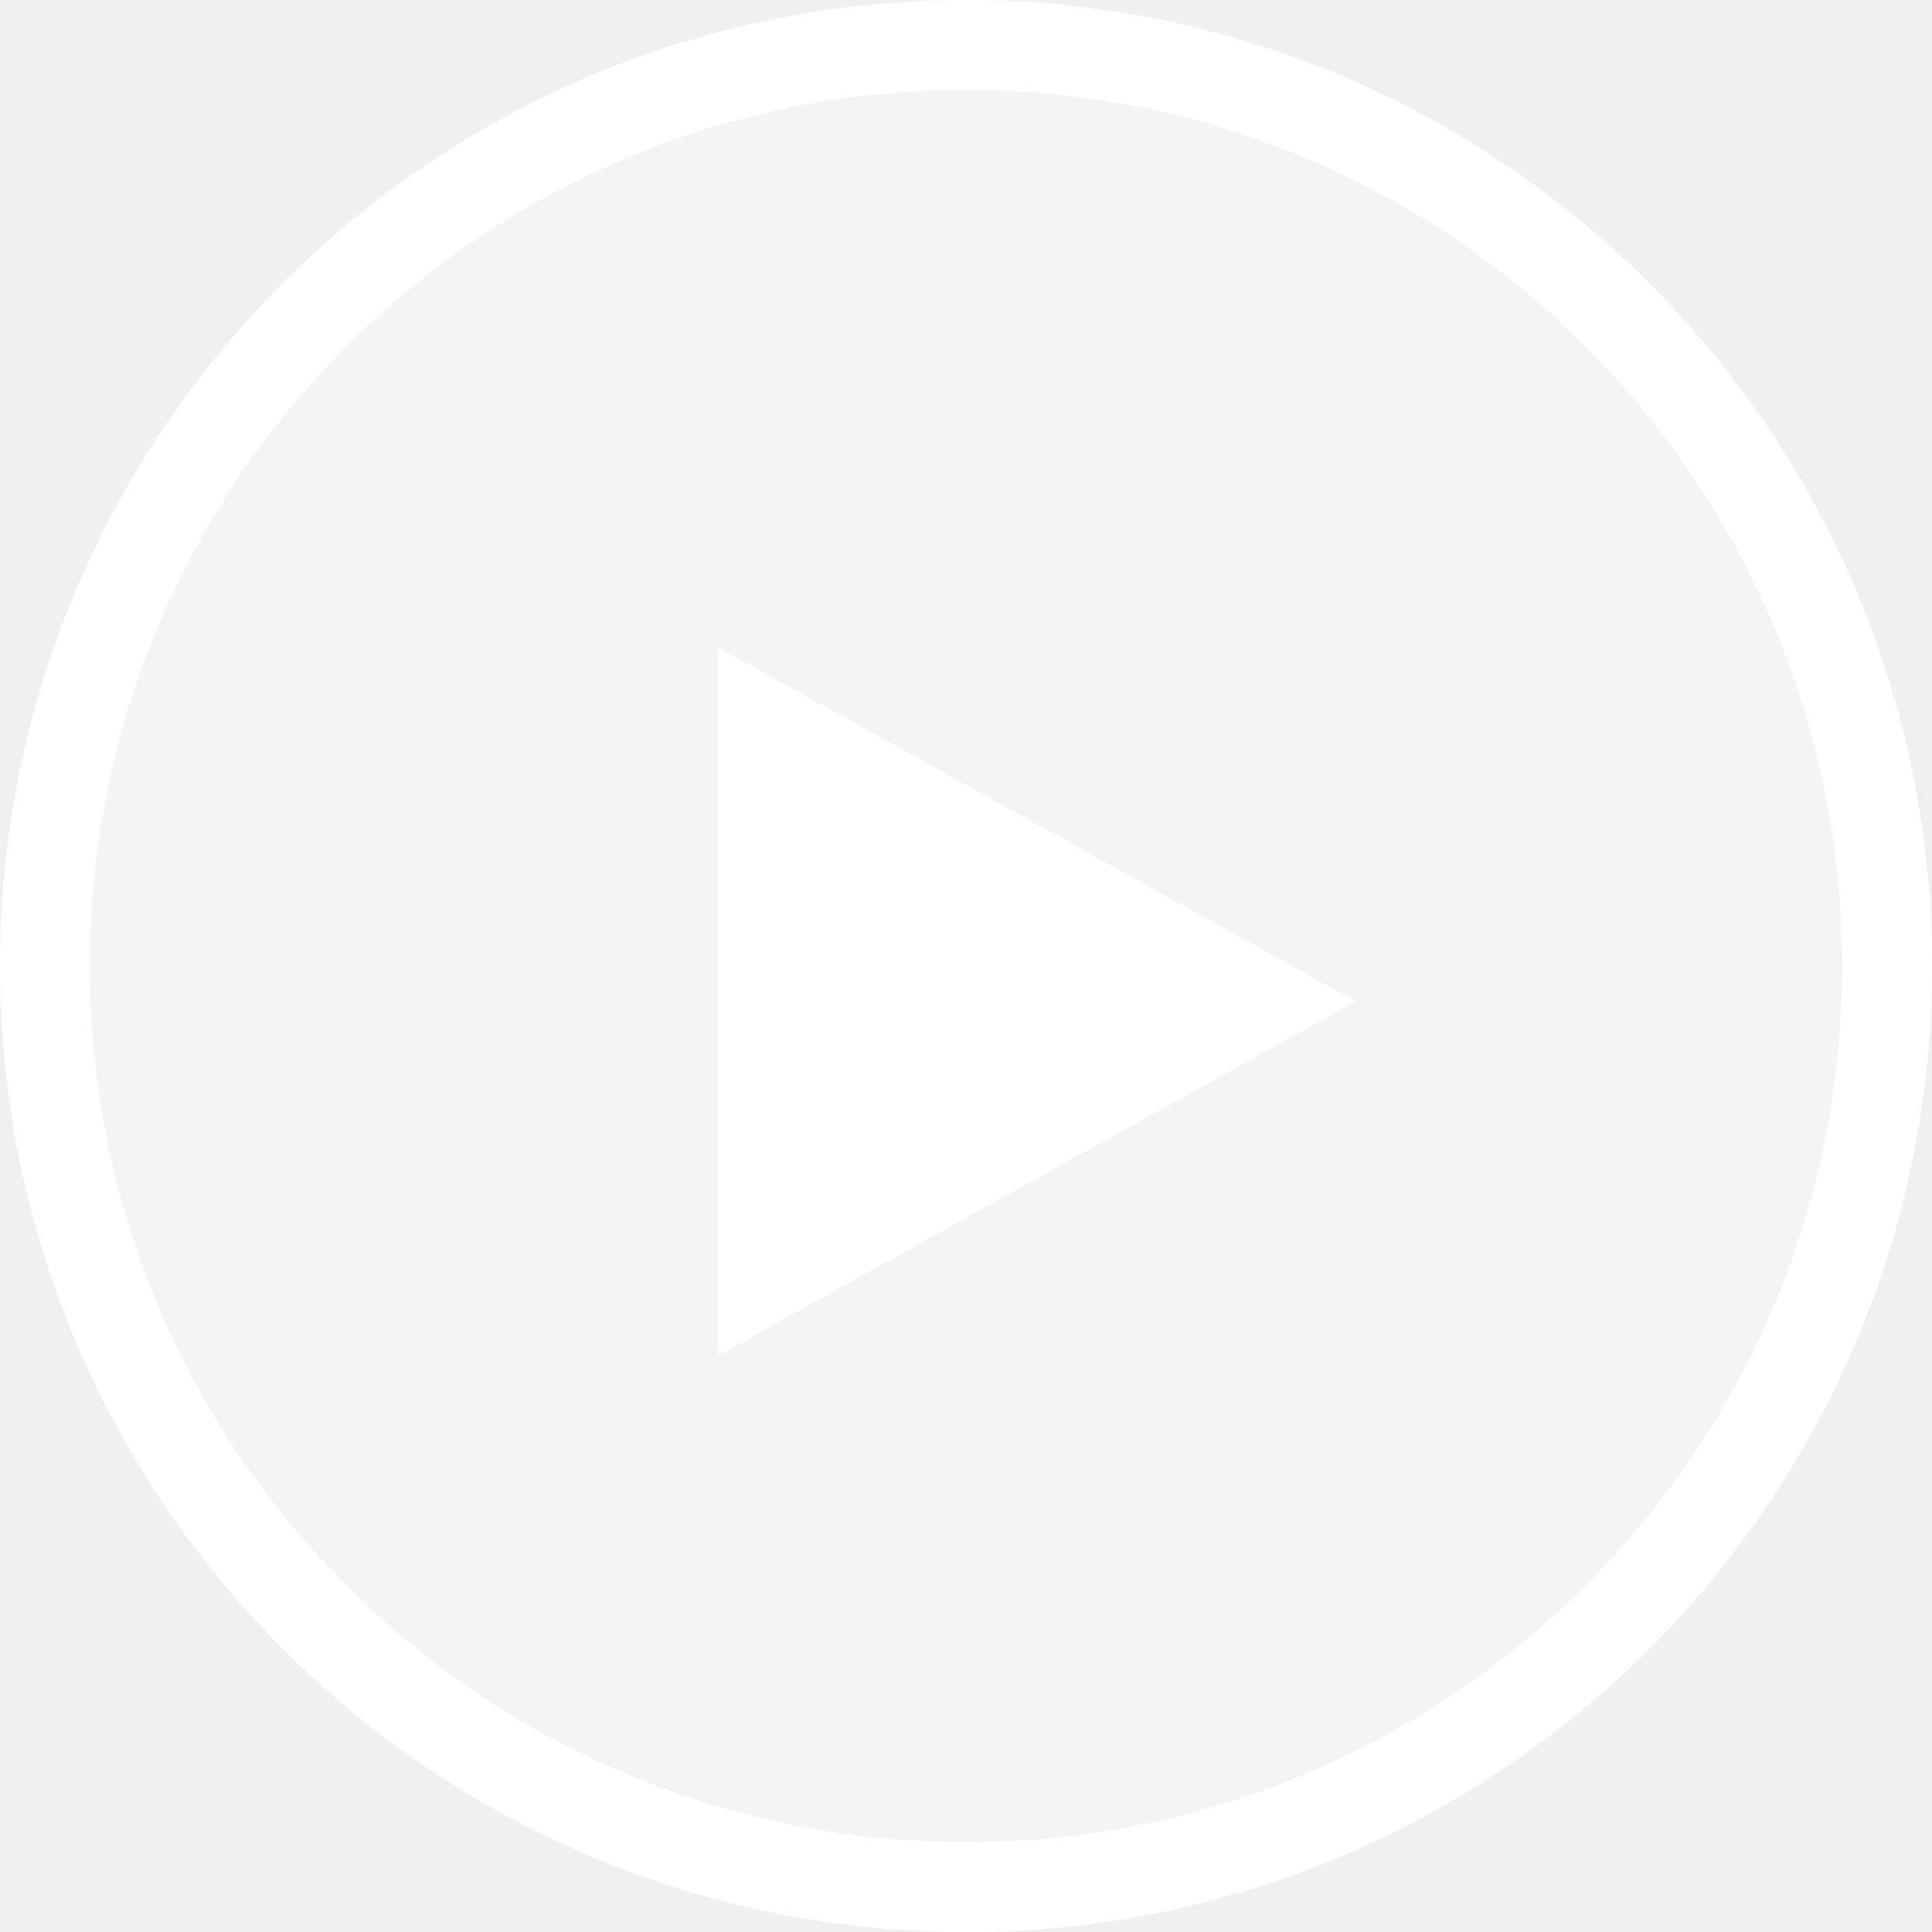
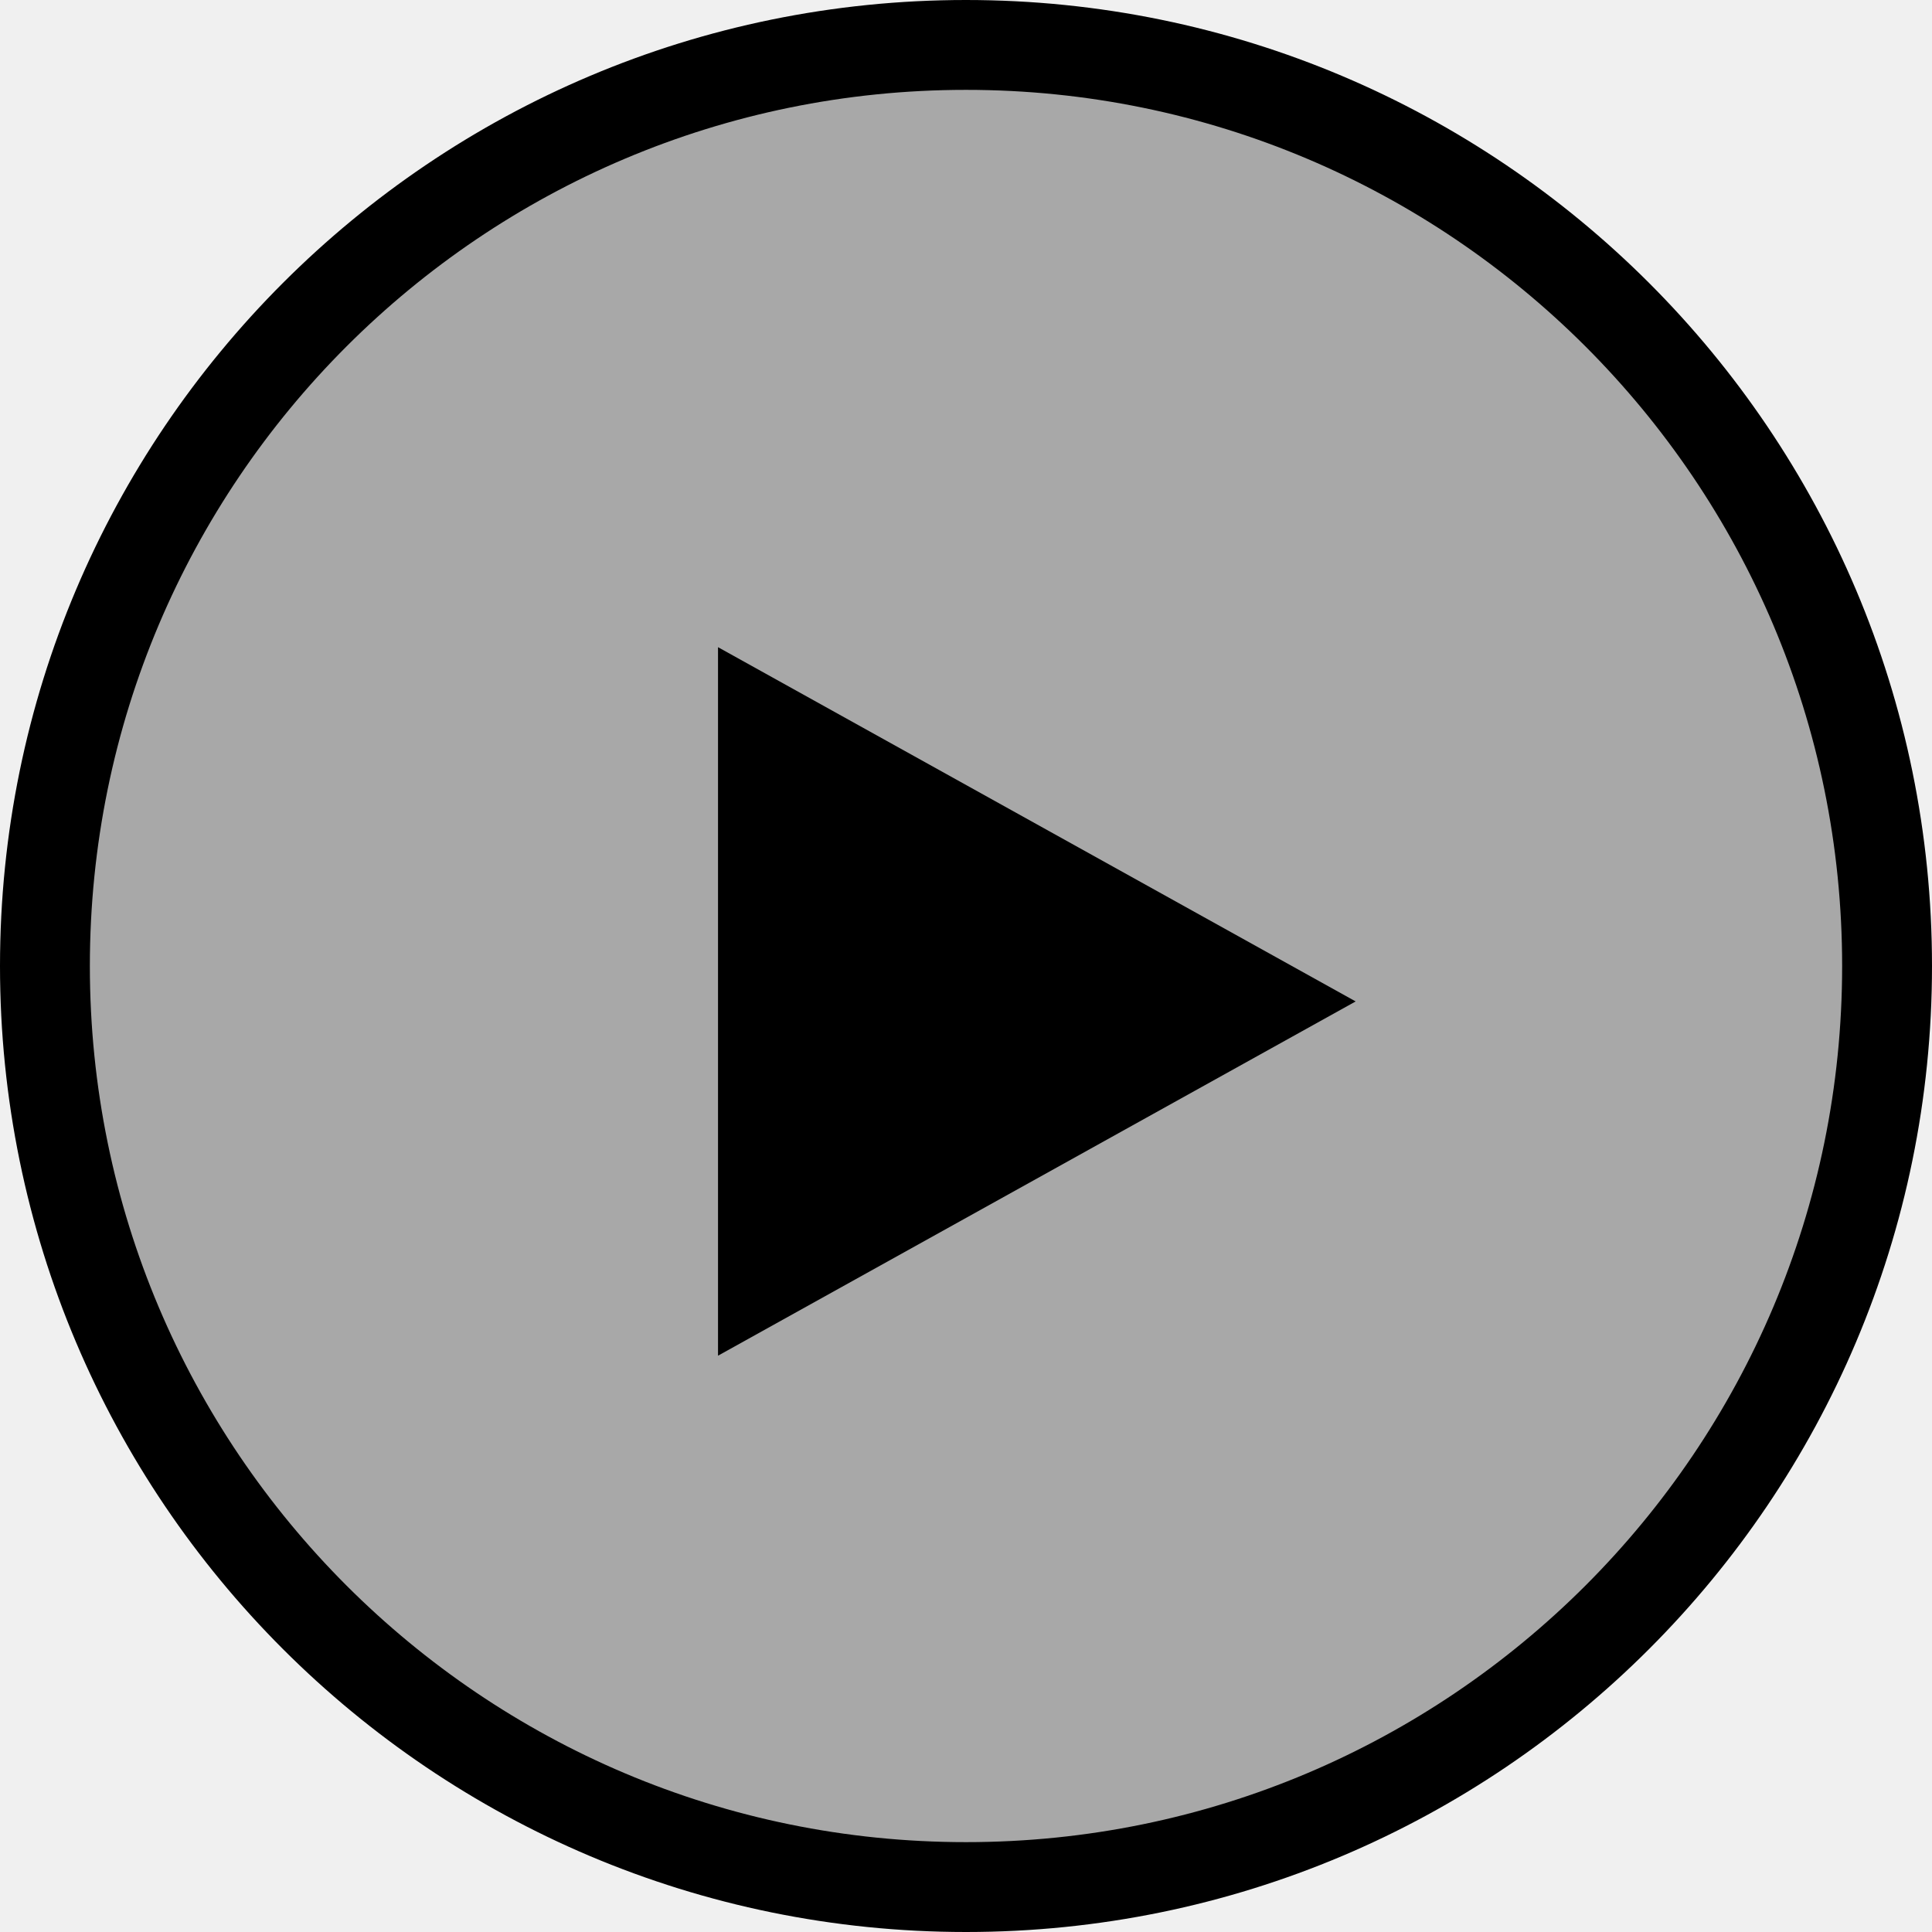
<svg xmlns="http://www.w3.org/2000/svg" width="86px" height="86px" viewBox="0 0 86 86" version="1.1">
  <defs />
  <g id="Page-1" stroke="none" stroke-width="1" fill="none" fill-rule="evenodd">
-     <g id="00---LANDING" transform="translate(-1046, -275)" fill="#FFFFFF">
-       <g id="LANDING" transform="translate(1, 0)">
-         <g id="pLAY" transform="translate(1047, 277)">
-           <circle id="Oval-4" stroke="#FFFFFF" stroke-width="4" fill-opacity="0.3" cx="41" cy="41" r="41" />
-           <polygon id="Triangle-3" transform="translate(44.15385, 42.57692) rotate(90) translate(-44.15385, -42.57692) " points="44.154 28.385 59.923 56.769 28.385 56.769" />
-         </g>
-       </g>
+     <g id="play_icon" transform="translate(2, 2)" fill-rule="nonzero" fill="#000000">
+       <circle id="Oval-4" stroke="#000000" stroke-width="4" fill-opacity="0.3" cx="41" cy="41" r="41" />
+       <polygon id="Triangle-3" transform="translate(44.15385, 42.57692) rotate(90) translate(-44.15385, -42.57692) " points="44.154 28.385 59.923 56.769 28.385 56.769" />
    </g>
  </g>
</svg>
